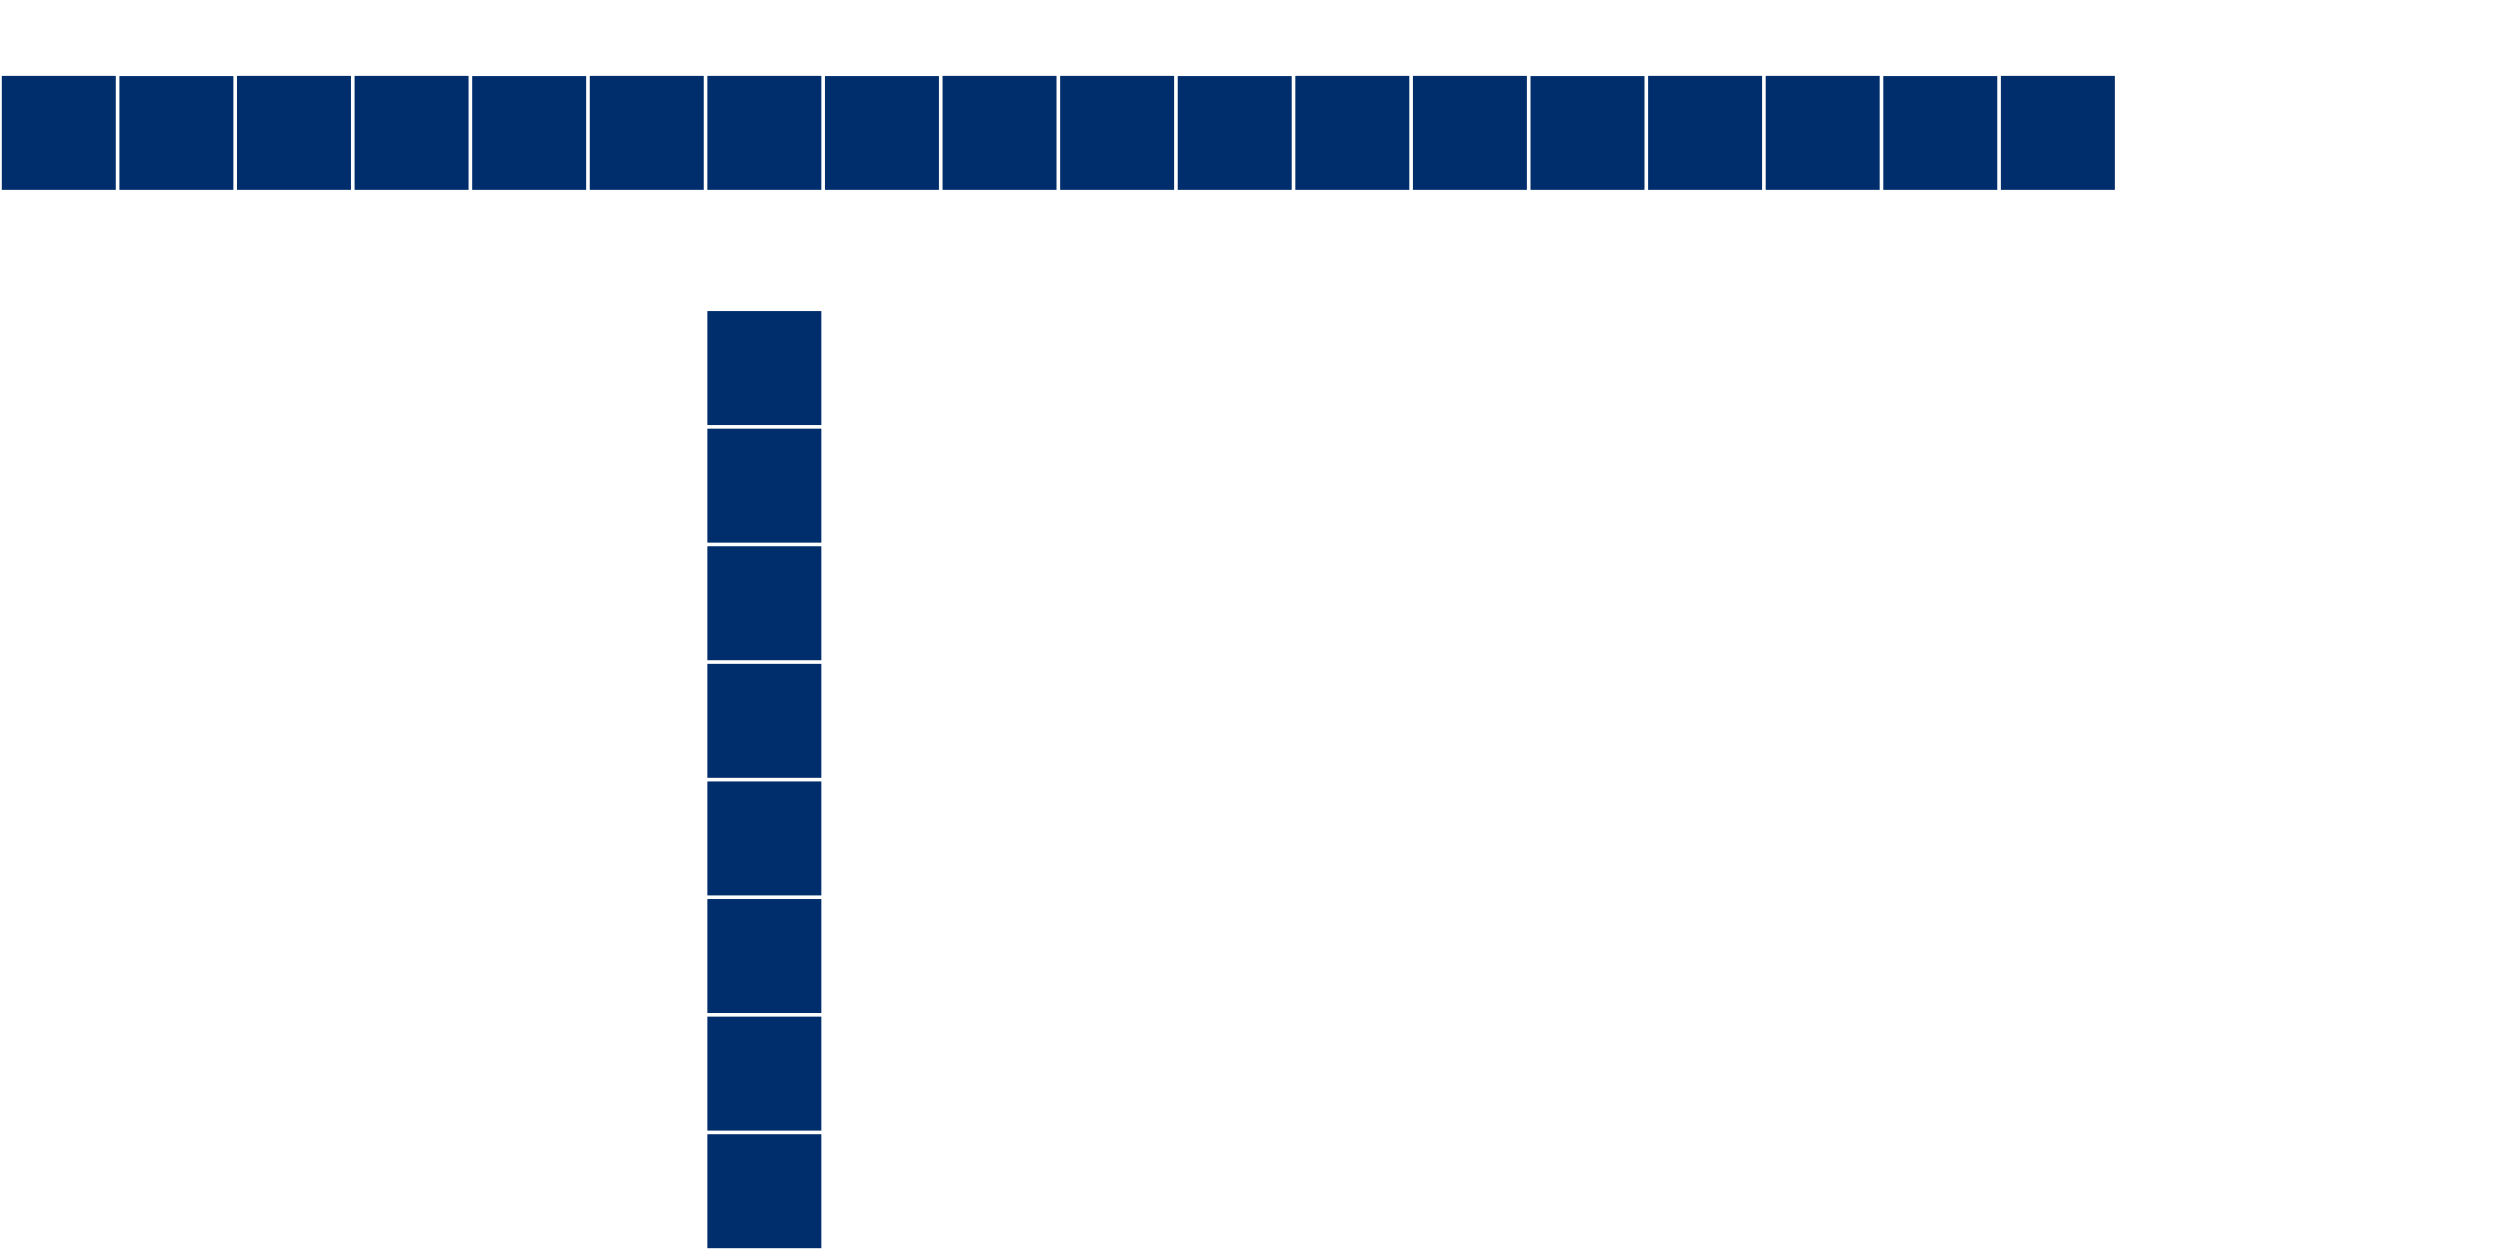
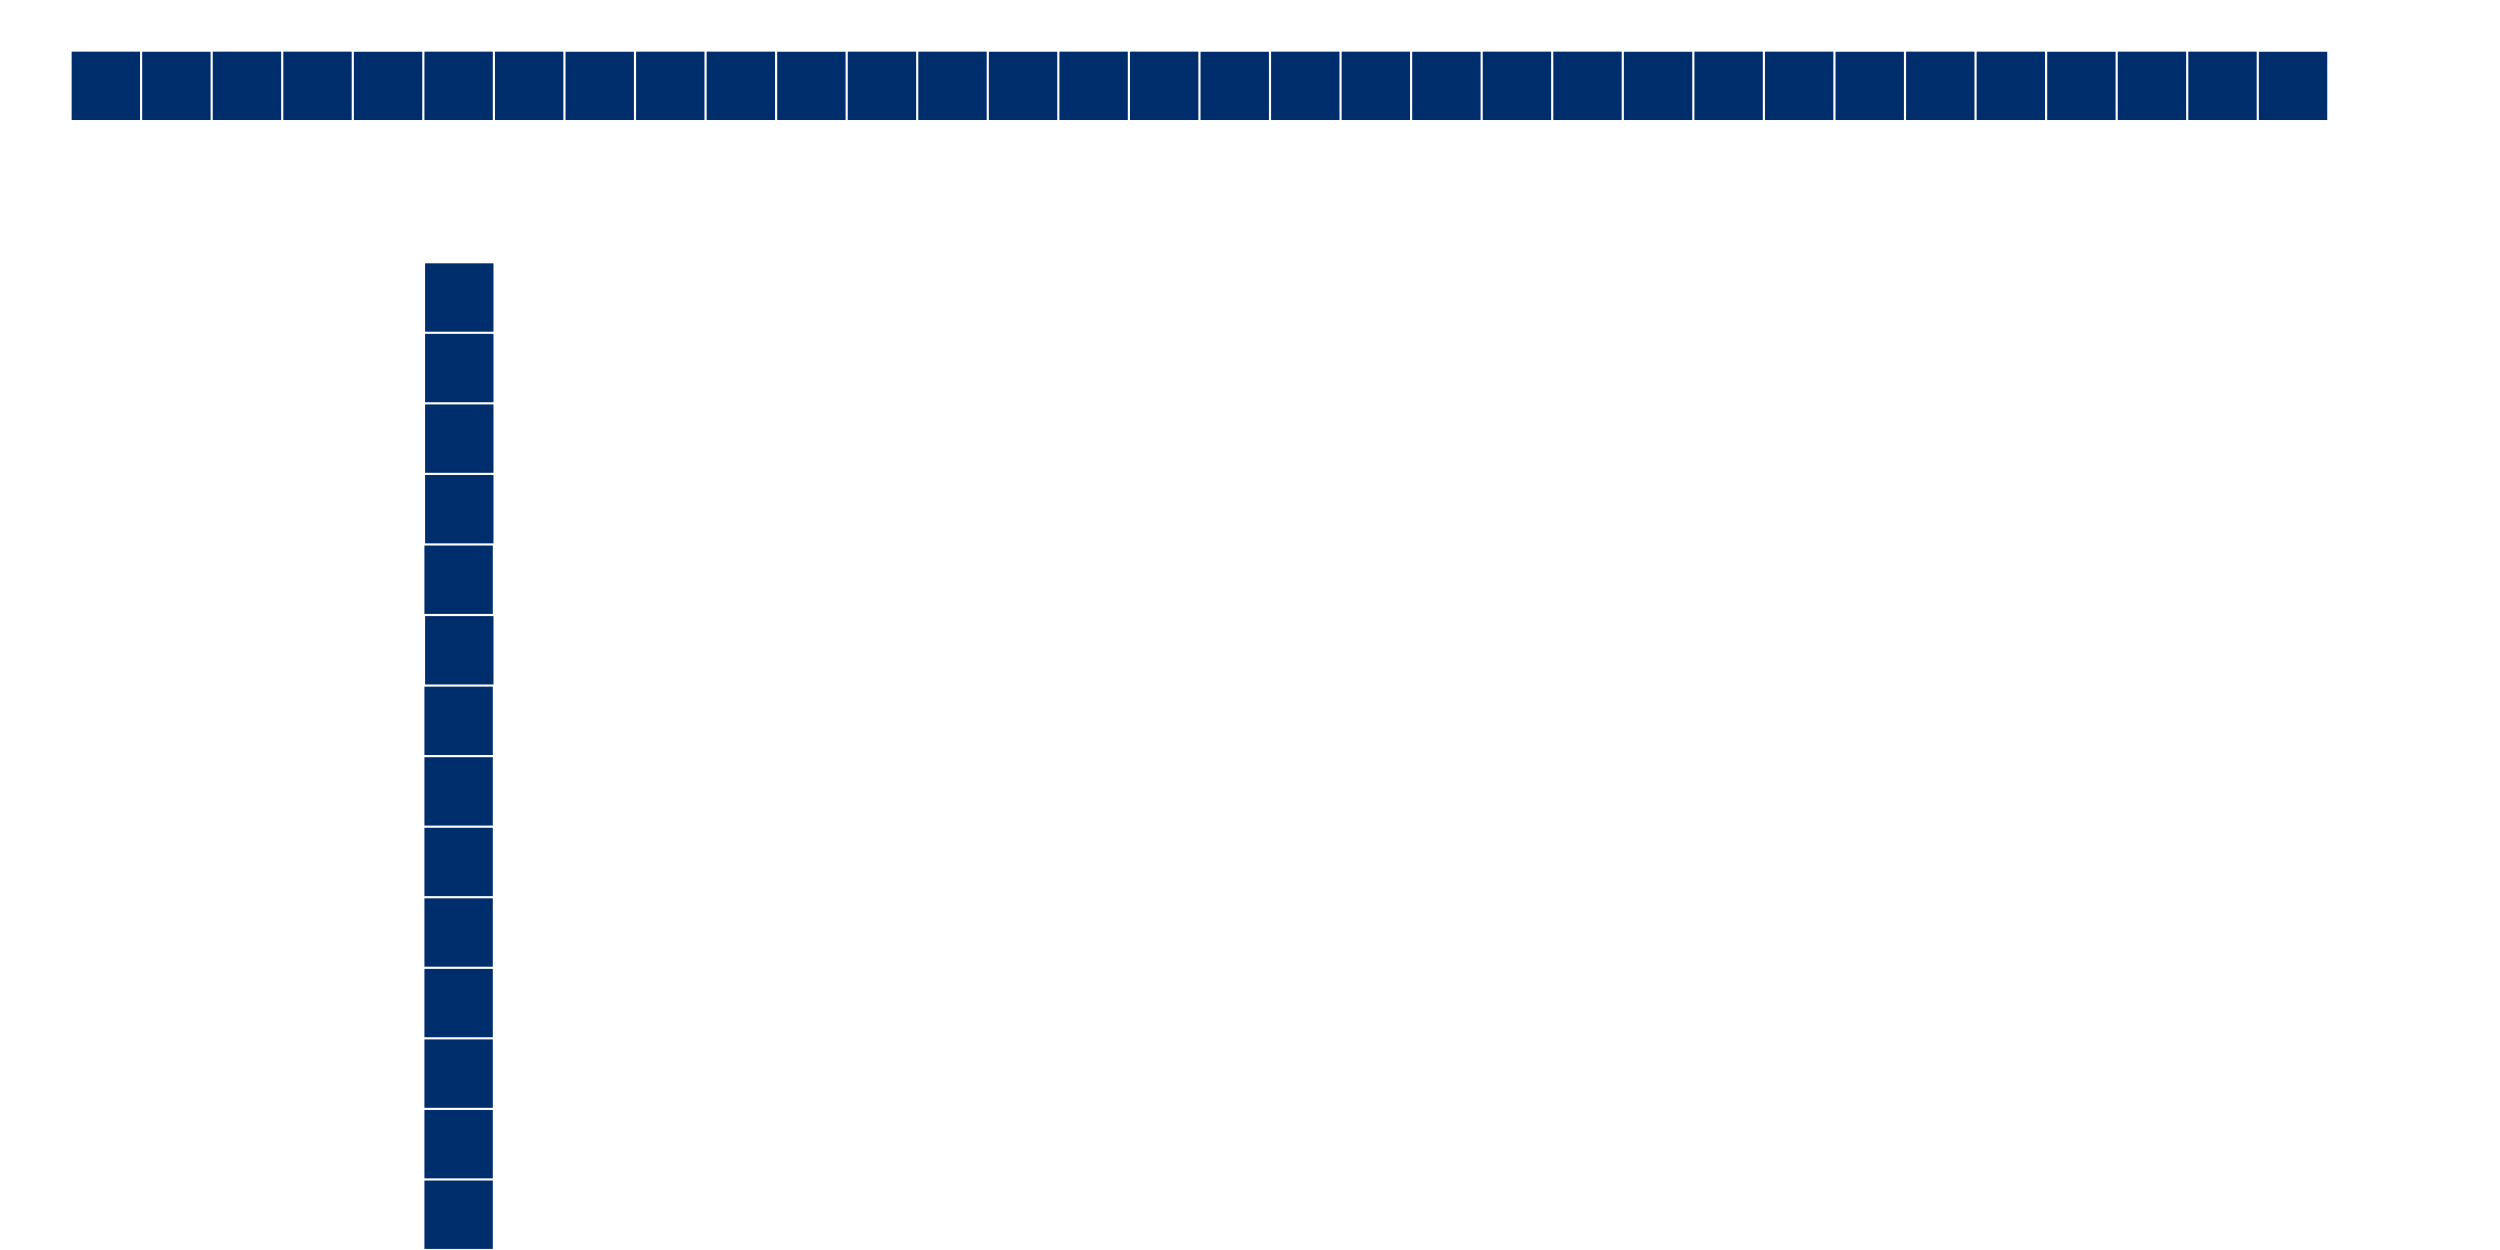
- <svg xmlns="http://www.w3.org/2000/svg" width="600mm" height="300mm" viewBox="0 0 2125.984 1062.992" id="svg2" version="1.1">
-   <defs id="defs4">
-     </defs>
-   <g id="layer1" transform="translate(0,10.62992)">
-     <rect style="opacity:1;fill:#002d6c;fill-opacity:1;stroke:#000000;stroke-width:3.084;stroke-opacity:0" id="rect4156" width="96.916" height="96.916" x="1.542" y="53.904" />
-     <rect style="opacity:1;fill:#002d6c;fill-opacity:1;stroke:#000000;stroke-width:3.081;stroke-opacity:0" id="rect4156-0" width="96.919" height="96.763" x="101.541" y="54.059" />
-     <rect style="opacity:1;fill:#002d6c;fill-opacity:1;stroke:#000000;stroke-width:3.084;stroke-opacity:0" id="rect4156-7" width="96.916" height="96.916" x="201.542" y="53.904" />
-     <rect style="opacity:1;fill:#002d6c;fill-opacity:1;stroke:#000000;stroke-width:3.084;stroke-opacity:0" id="rect4156-1" width="96.916" height="96.916" x="301.542" y="53.904" />
-     <rect style="opacity:1;fill:#002d6c;fill-opacity:1;stroke:#000000;stroke-width:3.081;stroke-opacity:0" id="rect4156-0-3" width="96.919" height="96.763" x="401.541" y="54.059" />
-     <rect style="opacity:1;fill:#002d6c;fill-opacity:1;stroke:#000000;stroke-width:3.084;stroke-opacity:0" id="rect4156-7-6" width="96.916" height="96.916" x="501.542" y="53.904" />
-     <rect style="opacity:1;fill:#002d6c;fill-opacity:1;stroke:#000000;stroke-width:3.084;stroke-opacity:0" id="rect4156-9" width="96.916" height="96.916" x="601.542" y="53.904" />
-     <rect style="opacity:1;fill:#002d6c;fill-opacity:1;stroke:#000000;stroke-width:3.081;stroke-opacity:0" id="rect4156-0-1" width="96.919" height="96.763" x="701.541" y="54.059" />
-     <rect style="opacity:1;fill:#002d6c;fill-opacity:1;stroke:#000000;stroke-width:3.084;stroke-opacity:0" id="rect4156-7-64" width="96.916" height="96.916" x="801.542" y="53.904" />
-     <rect style="opacity:1;fill:#002d6c;fill-opacity:1;stroke:#000000;stroke-width:3.084;stroke-opacity:0" id="rect4156-1-3" width="96.916" height="96.916" x="901.542" y="53.904" />
-     <rect style="opacity:1;fill:#002d6c;fill-opacity:1;stroke:#000000;stroke-width:3.081;stroke-opacity:0" id="rect4156-0-3-4" width="96.919" height="96.763" x="1001.541" y="54.059" />
-     <rect style="opacity:1;fill:#002d6c;fill-opacity:1;stroke:#000000;stroke-width:3.084;stroke-opacity:0" id="rect4156-7-6-7" width="96.916" height="96.916" x="1101.542" y="53.904" />
-     <rect style="opacity:1;fill:#002d6c;fill-opacity:1;stroke:#000000;stroke-width:3.084;stroke-opacity:0" id="rect4156-59" width="96.916" height="96.916" x="1201.542" y="53.904" />
-     <rect style="opacity:1;fill:#002d6c;fill-opacity:1;stroke:#000000;stroke-width:3.081;stroke-opacity:0" id="rect4156-0-9" width="96.919" height="96.763" x="1301.541" y="54.059" />
-     <rect style="opacity:1;fill:#002d6c;fill-opacity:1;stroke:#000000;stroke-width:3.084;stroke-opacity:0" id="rect4156-7-2" width="96.916" height="96.916" x="1401.542" y="53.904" />
-     <rect style="opacity:1;fill:#002d6c;fill-opacity:1;stroke:#000000;stroke-width:3.084;stroke-opacity:0" id="rect4156-1-4" width="96.916" height="96.916" x="1501.542" y="53.904" />
-     <rect style="opacity:1;fill:#002d6c;fill-opacity:1;stroke:#000000;stroke-width:3.081;stroke-opacity:0" id="rect4156-0-3-6" width="96.919" height="96.763" x="1601.541" y="54.059" />
-     <rect style="opacity:1;fill:#002d6c;fill-opacity:1;stroke:#000000;stroke-width:3.084;stroke-opacity:0" id="rect4156-7-6-3" width="96.916" height="96.916" x="1701.542" y="53.904" />
+ <svg xmlns="http://www.w3.org/2000/svg" width="1000mm" height="500mm" viewBox="0 0 3543.307 1771.653" id="svg2" version="1.1">
+   <defs id="defs4" />
+   <g id="layer1" transform="translate(0,719.2913)">
+     <rect style="opacity:1;fill:#002d6c;fill-opacity:1;stroke:#000000;stroke-width:3.084;stroke-opacity:0" id="rect4156" width="96.916" height="96.916" x="101.542" y="-646.096" />
+     <rect style="opacity:1;fill:#002d6c;fill-opacity:1;stroke:#000000;stroke-width:3.081;stroke-opacity:0" id="rect4156-0" width="96.919" height="96.763" x="201.541" y="-645.941" />
+     <rect style="opacity:1;fill:#002d6c;fill-opacity:1;stroke:#000000;stroke-width:3.084;stroke-opacity:0" id="rect4156-7" width="96.916" height="96.916" x="301.542" y="-646.096" />
+     <rect style="opacity:1;fill:#002d6c;fill-opacity:1;stroke:#000000;stroke-width:3.084;stroke-opacity:0" id="rect4156-1" width="96.916" height="96.916" x="401.542" y="-646.096" />
+     <rect style="opacity:1;fill:#002d6c;fill-opacity:1;stroke:#000000;stroke-width:3.081;stroke-opacity:0" id="rect4156-0-3" width="96.919" height="96.763" x="501.541" y="-645.941" />
+     <rect style="opacity:1;fill:#002d6c;fill-opacity:1;stroke:#000000;stroke-width:3.084;stroke-opacity:0" id="rect4156-7-6" width="96.916" height="96.916" x="601.542" y="-646.096" />
+     <rect style="opacity:1;fill:#002d6c;fill-opacity:1;stroke:#000000;stroke-width:3.084;stroke-opacity:0" id="rect4156-9" width="96.916" height="96.916" x="701.542" y="-646.096" />
+     <rect style="opacity:1;fill:#002d6c;fill-opacity:1;stroke:#000000;stroke-width:3.081;stroke-opacity:0" id="rect4156-0-1" width="96.919" height="96.763" x="801.541" y="-645.941" />
+     <rect style="opacity:1;fill:#002d6c;fill-opacity:1;stroke:#000000;stroke-width:3.084;stroke-opacity:0" id="rect4156-7-64" width="96.916" height="96.916" x="901.542" y="-646.096" />
+     <rect style="opacity:1;fill:#002d6c;fill-opacity:1;stroke:#000000;stroke-width:3.084;stroke-opacity:0" id="rect4156-1-3" width="96.916" height="96.916" x="1001.542" y="-646.096" />
+     <rect style="opacity:1;fill:#002d6c;fill-opacity:1;stroke:#000000;stroke-width:3.081;stroke-opacity:0" id="rect4156-0-3-4" width="96.919" height="96.763" x="1101.541" y="-645.941" />
+     <rect style="opacity:1;fill:#002d6c;fill-opacity:1;stroke:#000000;stroke-width:3.084;stroke-opacity:0" id="rect4156-7-6-7" width="96.916" height="96.916" x="1201.542" y="-646.096" />
+     <rect style="opacity:1;fill:#002d6c;fill-opacity:1;stroke:#000000;stroke-width:3.084;stroke-opacity:0" id="rect4156-59" width="96.916" height="96.916" x="1301.542" y="-646.096" />
+     <rect style="opacity:1;fill:#002d6c;fill-opacity:1;stroke:#000000;stroke-width:3.081;stroke-opacity:0" id="rect4156-0-9" width="96.919" height="96.763" x="1401.541" y="-645.941" />
+     <rect style="opacity:1;fill:#002d6c;fill-opacity:1;stroke:#000000;stroke-width:3.084;stroke-opacity:0" id="rect4156-7-2" width="96.916" height="96.916" x="1501.542" y="-646.096" />
+     <rect style="opacity:1;fill:#002d6c;fill-opacity:1;stroke:#000000;stroke-width:3.084;stroke-opacity:0" id="rect4156-1-4" width="96.916" height="96.916" x="1601.542" y="-646.096" />
+     <rect style="opacity:1;fill:#002d6c;fill-opacity:1;stroke:#000000;stroke-width:3.081;stroke-opacity:0" id="rect4156-0-3-6" width="96.919" height="96.763" x="1701.541" y="-645.941" />
+     <rect style="opacity:1;fill:#002d6c;fill-opacity:1;stroke:#000000;stroke-width:3.084;stroke-opacity:0" id="rect4156-7-6-3" width="96.916" height="96.916" x="1801.542" y="-646.096" />
    <rect style="opacity:1;fill:#002d6c;fill-opacity:1;stroke:#000000;stroke-width:3.084;stroke-opacity:0" id="rect4156-4" width="96.916" height="96.916" x="601.542" y="953.904" />
    <rect style="opacity:1;fill:#002d6c;fill-opacity:1;stroke:#000000;stroke-width:3.084;stroke-opacity:0" id="rect4156-4-1" width="96.916" height="96.916" x="601.542" y="853.904" />
    <rect style="opacity:1;fill:#002d6c;fill-opacity:1;stroke:#000000;stroke-width:3.084;stroke-opacity:0" id="rect4156-4-4" width="96.916" height="96.916" x="601.542" y="753.904" />
    <rect style="opacity:1;fill:#002d6c;fill-opacity:1;stroke:#000000;stroke-width:3.084;stroke-opacity:0" id="rect4156-4-1-7" width="96.916" height="96.916" x="601.542" y="653.904" />
    <rect style="opacity:1;fill:#002d6c;fill-opacity:1;stroke:#000000;stroke-width:3.084;stroke-opacity:0" id="rect4156-4-2" width="96.916" height="96.916" x="601.542" y="553.904" />
    <rect style="opacity:1;fill:#002d6c;fill-opacity:1;stroke:#000000;stroke-width:3.084;stroke-opacity:0" id="rect4156-4-1-8" width="96.916" height="96.916" x="601.542" y="453.904" />
    <rect style="opacity:1;fill:#002d6c;fill-opacity:1;stroke:#000000;stroke-width:3.084;stroke-opacity:0" id="rect4156-4-4-9" width="96.916" height="96.916" x="601.542" y="353.904" />
    <rect style="opacity:1;fill:#002d6c;fill-opacity:1;stroke:#000000;stroke-width:3.084;stroke-opacity:0" id="rect4156-4-1-7-5" width="96.916" height="96.916" x="601.542" y="253.904" />
+     <rect style="opacity:1;fill:#002d6c;fill-opacity:1;stroke:#000000;stroke-width:3.084;stroke-opacity:0" id="rect4156-4-4-8" width="96.916" height="96.916" x="602.494" y="153.904" />
+     <rect style="opacity:1;fill:#002d6c;fill-opacity:1;stroke:#000000;stroke-width:3.084;stroke-opacity:0" id="rect4156-4-1-7-3" width="96.916" height="96.916" x="601.542" y="53.904" />
+     <rect style="opacity:1;fill:#002d6c;fill-opacity:1;stroke:#000000;stroke-width:3.084;stroke-opacity:0" id="rect4156-4-2-6" width="96.916" height="96.916" x="602.494" y="-46.096" />
+     <rect style="opacity:1;fill:#002d6c;fill-opacity:1;stroke:#000000;stroke-width:3.084;stroke-opacity:0" id="rect4156-4-1-8-1" width="96.916" height="96.916" x="602.494" y="-146.096" />
+     <rect style="opacity:1;fill:#002d6c;fill-opacity:1;stroke:#000000;stroke-width:3.084;stroke-opacity:0" id="rect4156-4-4-9-3" width="96.916" height="96.916" x="602.494" y="-246.096" />
+     <rect style="opacity:1;fill:#002d6c;fill-opacity:1;stroke:#000000;stroke-width:3.084;stroke-opacity:0" id="rect4156-4-1-7-5-5" width="96.916" height="96.916" x="602.494" y="-346.096" />
+     <rect style="opacity:1;fill:#002d6c;fill-opacity:1;stroke:#000000;stroke-width:3.084;stroke-opacity:0" id="rect4156-03" width="96.916" height="96.916" x="1901.542" y="-646.096" />
+     <rect style="opacity:1;fill:#002d6c;fill-opacity:1;stroke:#000000;stroke-width:3.081;stroke-opacity:0" id="rect4156-0-30" width="96.919" height="96.763" x="2001.54" y="-645.941" />
+     <rect style="opacity:1;fill:#002d6c;fill-opacity:1;stroke:#000000;stroke-width:3.084;stroke-opacity:0" id="rect4156-7-7" width="96.916" height="96.916" x="2101.541" y="-646.096" />
+     <rect style="opacity:1;fill:#002d6c;fill-opacity:1;stroke:#000000;stroke-width:3.084;stroke-opacity:0" id="rect4156-1-1" width="96.916" height="96.916" x="2201.541" y="-646.096" />
+     <rect style="opacity:1;fill:#002d6c;fill-opacity:1;stroke:#000000;stroke-width:3.081;stroke-opacity:0" id="rect4156-0-3-8" width="96.919" height="96.763" x="2301.54" y="-645.941" />
+     <rect style="opacity:1;fill:#002d6c;fill-opacity:1;stroke:#000000;stroke-width:3.084;stroke-opacity:0" id="rect4156-7-6-5" width="96.916" height="96.916" x="2401.541" y="-646.096" />
+     <rect style="opacity:1;fill:#002d6c;fill-opacity:1;stroke:#000000;stroke-width:3.084;stroke-opacity:0" id="rect4156-9-1" width="96.916" height="96.916" x="2501.541" y="-646.096" />
+     <rect style="opacity:1;fill:#002d6c;fill-opacity:1;stroke:#000000;stroke-width:3.081;stroke-opacity:0" id="rect4156-0-1-1" width="96.919" height="96.763" x="2601.54" y="-645.941" />
+     <rect style="opacity:1;fill:#002d6c;fill-opacity:1;stroke:#000000;stroke-width:3.084;stroke-opacity:0" id="rect4156-7-64-7" width="96.916" height="96.916" x="2701.541" y="-646.096" />
+     <rect style="opacity:1;fill:#002d6c;fill-opacity:1;stroke:#000000;stroke-width:3.084;stroke-opacity:0" id="rect4156-1-3-2" width="96.916" height="96.916" x="2801.541" y="-646.096" />
+     <rect style="opacity:1;fill:#002d6c;fill-opacity:1;stroke:#000000;stroke-width:3.081;stroke-opacity:0" id="rect4156-0-3-4-4" width="96.919" height="96.763" x="2901.54" y="-645.941" />
+     <rect style="opacity:1;fill:#002d6c;fill-opacity:1;stroke:#000000;stroke-width:3.084;stroke-opacity:0" id="rect4156-7-6-7-6" width="96.916" height="96.916" x="3001.541" y="-646.096" />
+     <rect style="opacity:1;fill:#002d6c;fill-opacity:1;stroke:#000000;stroke-width:3.084;stroke-opacity:0" id="rect4156-59-0" width="96.916" height="96.916" x="3101.541" y="-646.096" />
+     <rect style="opacity:1;fill:#002d6c;fill-opacity:1;stroke:#000000;stroke-width:3.081;stroke-opacity:0" id="rect4156-0-9-8" width="96.919" height="96.763" x="3201.54" y="-645.941" />
  </g>
</svg>
